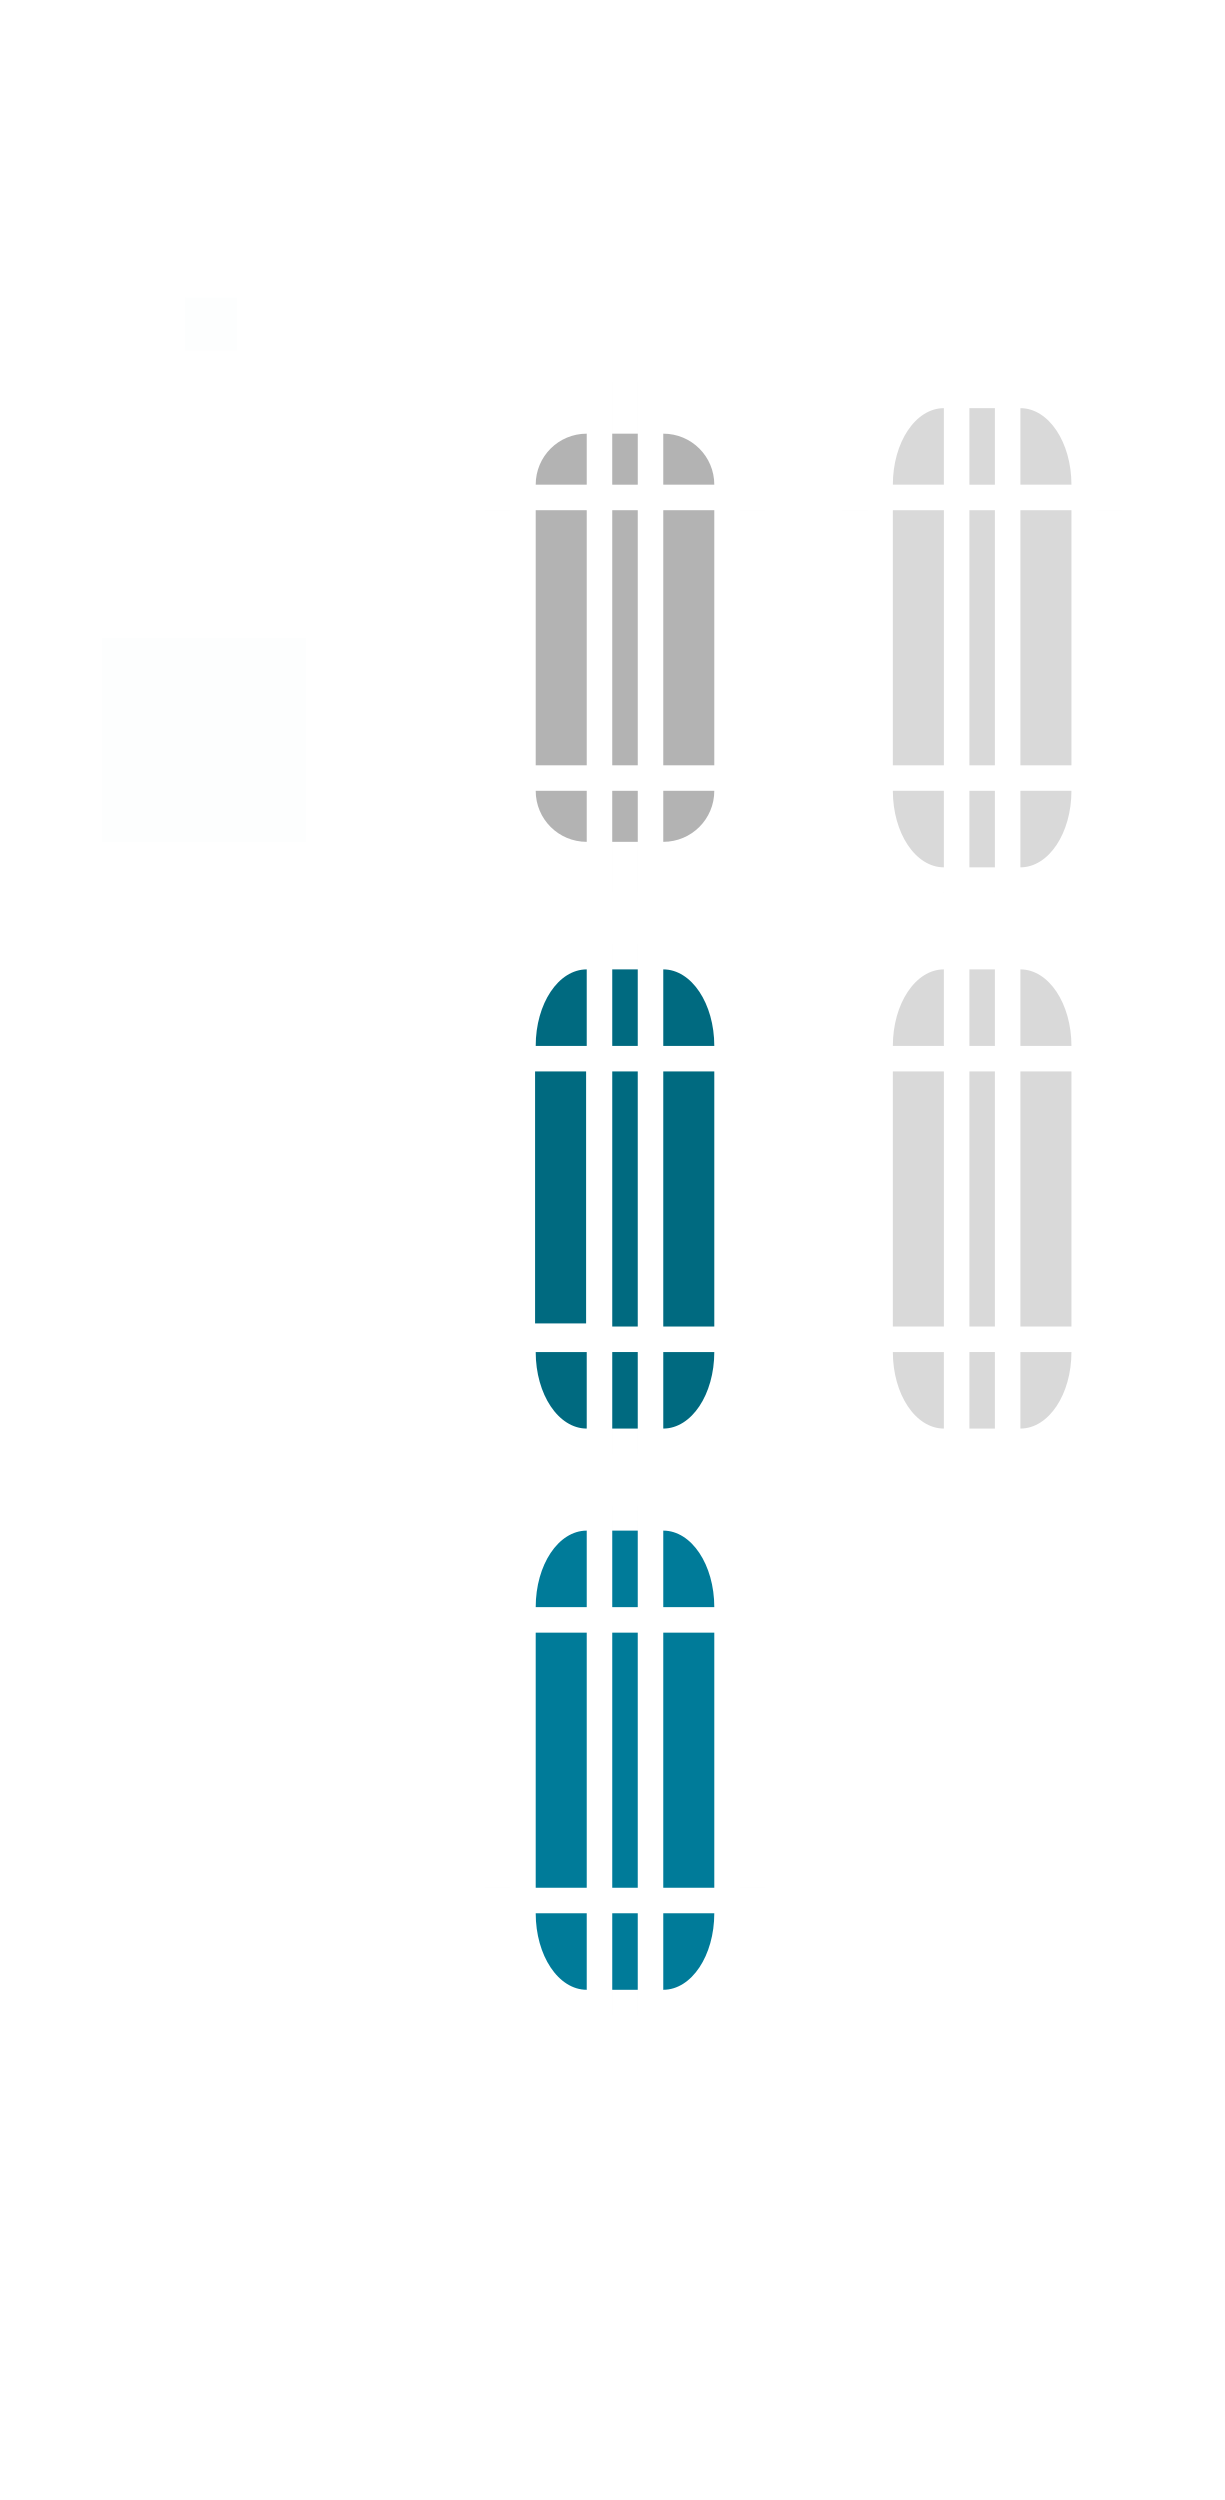
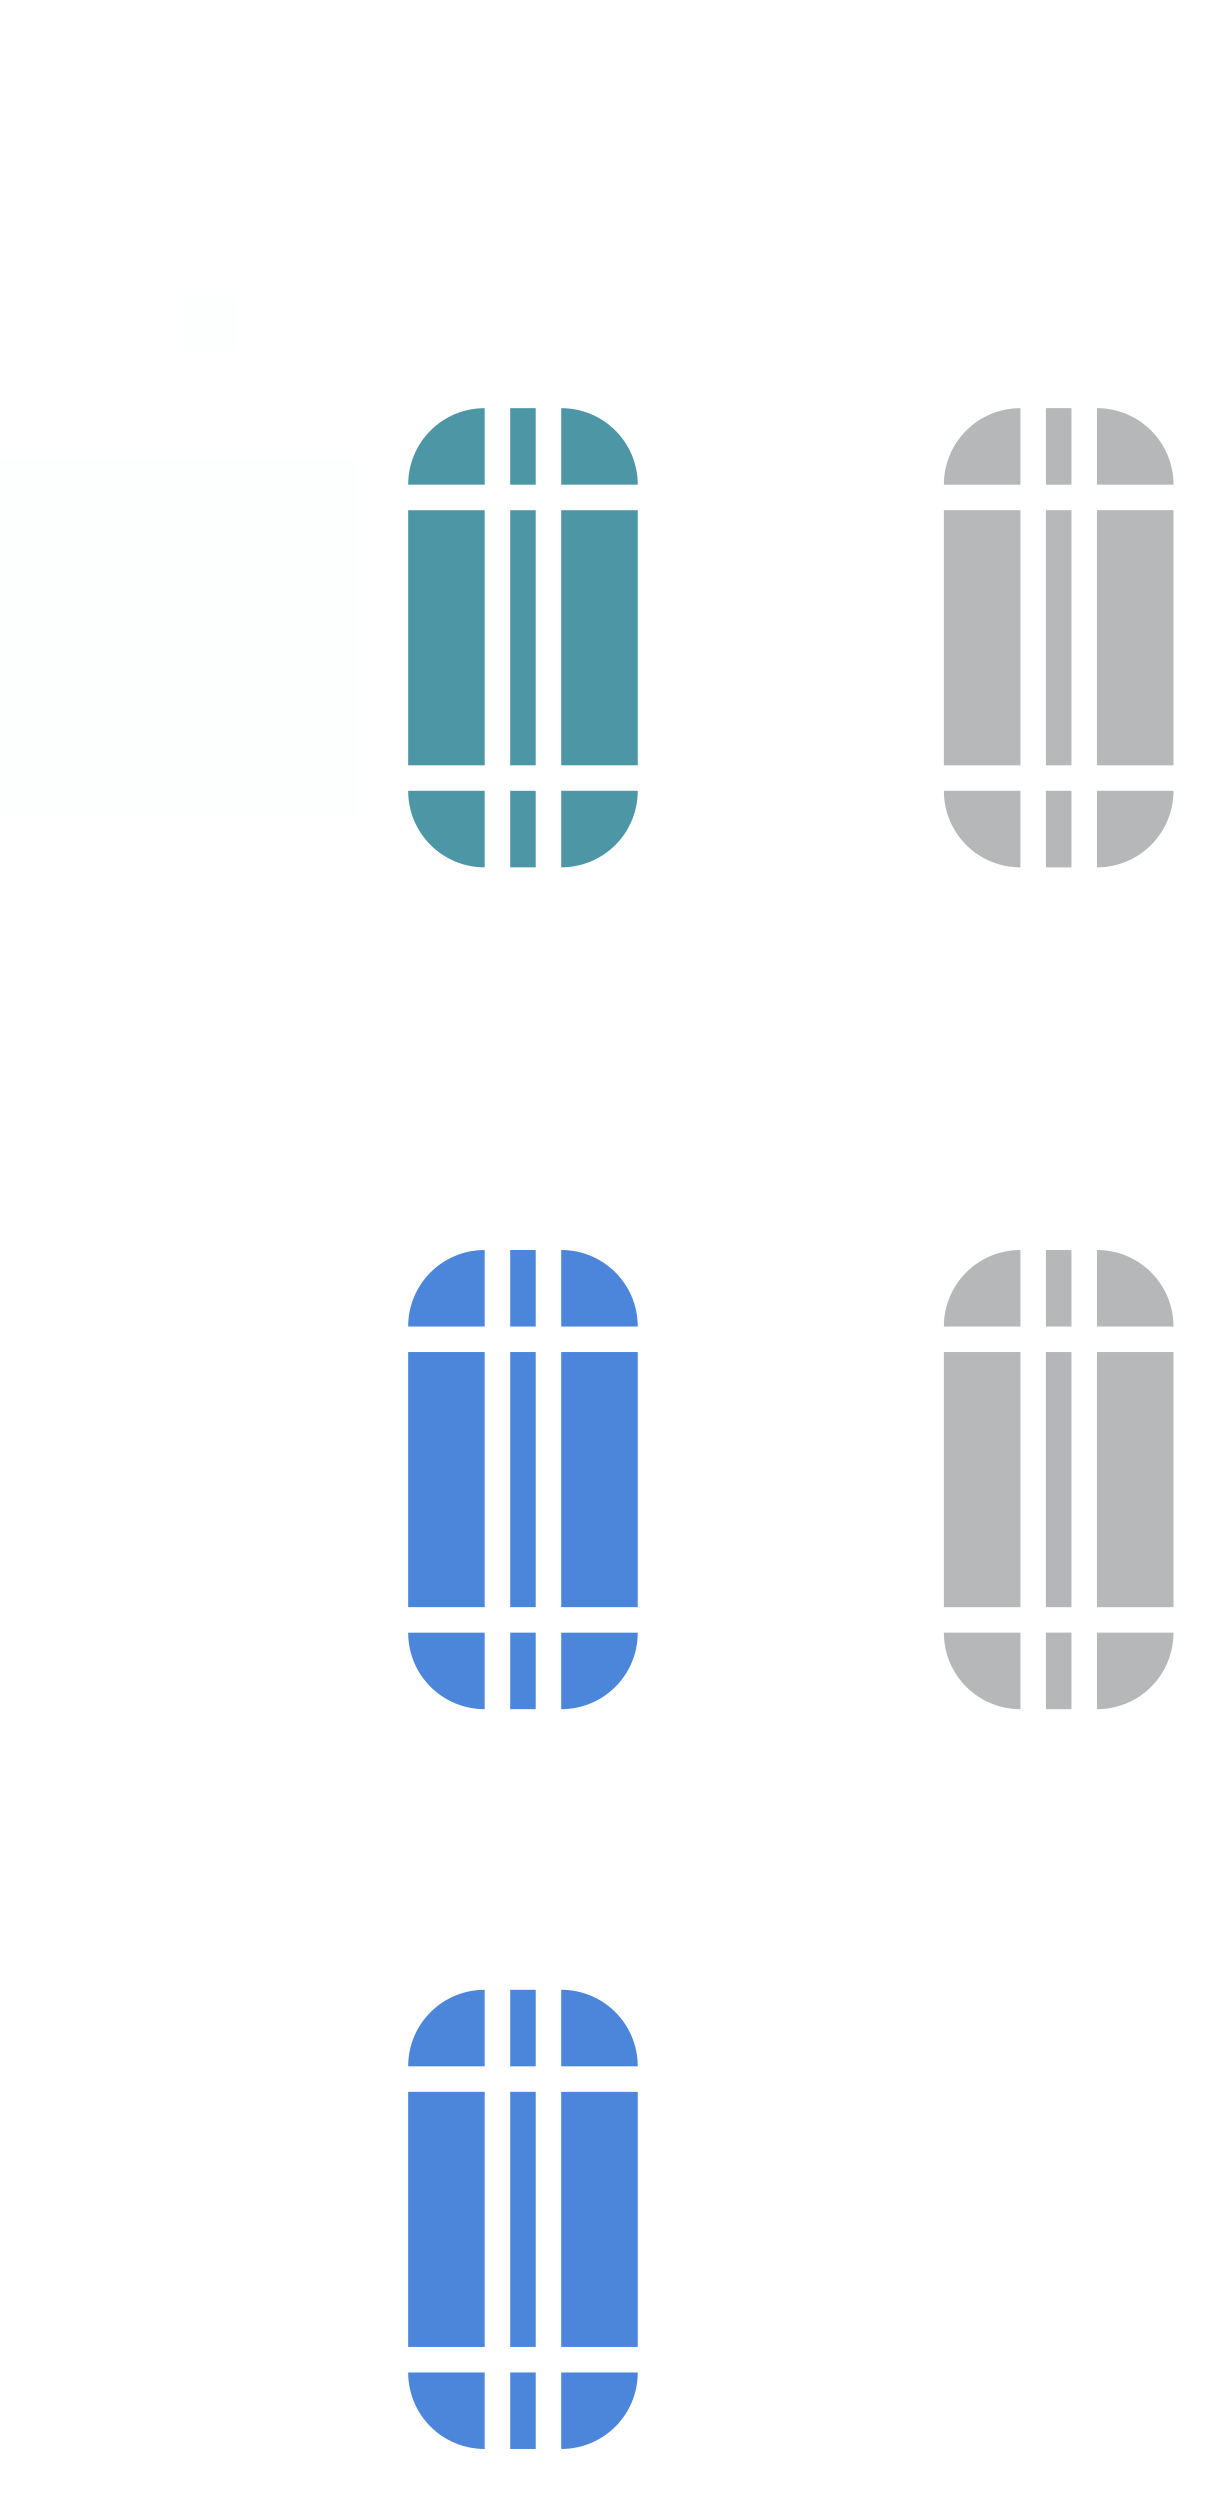
- <svg xmlns="http://www.w3.org/2000/svg" version="1.0" id="svg3642" height="98" width="48">
+ <svg xmlns="http://www.w3.org/2000/svg" width="48" height="98" id="svg3642" version="1.0">
  <defs id="defs3644">
-     <style type="text/css" id="current-color-scheme" />
+     <style id="current-color-scheme" type="text/css" />
  </defs>
  <g id="layer1">
-     <rect class="ColorScheme-Text" y="20" x="24" height="10" width="1" id="slider-center" style="opacity:0.3;fill:currentColor;fill-opacity:1;fill-rule:evenodd;stroke:none" />
-     <g transform="matrix(0.75,0,0,1,19.25,13)" id="slider-right">
-       <path class="ColorScheme-Text" style="opacity:0.3;fill:currentColor;fill-opacity:1;fill-rule:evenodd;stroke:none" d="m 9,7 v 10 h 2.667 V 7 Z" id="rect3838" />
-       <rect transform="matrix(1.333333,0,0,1,-25.66667,-13)" y="20" x="29" height="10" width="1" id="rect3856" style="opacity:0.01;fill:#e4e6e8;fill-opacity:1;stroke:none" />
+     <rect style="opacity:0.7;fill:#006a80;fill-opacity:1;fill-rule:evenodd;stroke:none" id="slider-center" width="1" height="10" x="20" y="20" class="ColorScheme-Text" />
+     <g id="slider-right" transform="matrix(0.75,0,0,1,15.25,13)" style="opacity:0.7">
+       <path id="rect3838" d="m 9,7 v 10 h 4 V 7 Z" style="opacity:1;fill:#006a80;fill-opacity:1;fill-rule:evenodd;stroke:none" class="ColorScheme-Text" />
+       <rect style="opacity:0.01;fill:#e4e6e8;fill-opacity:1;stroke:none" id="rect3856" width="4" height="10" x="29" y="20" transform="matrix(1.333333,0,0,1,-25.66667,-13)" />
    </g>
-     <g transform="matrix(0.75,0,0,0.75,19.25,13.75)" id="slider-topright">
-       <rect transform="matrix(1.333333,0,0,1.333333,-25.66667,-18.33333)" y="15" x="26" height="4" width="4" id="rect3852" style="opacity:0.01;fill:#e4e6e8;fill-opacity:1;stroke:none" />
-       <path class="ColorScheme-Text" style="opacity:0.3;fill:currentColor;fill-opacity:1;fill-rule:evenodd;stroke:none;stroke-width:0.667" d="M 9,4.333 V 7 h 2.667 C 11.667,5.523 10.477,4.333 9,4.333 Z" id="rect3840" />
+     <g id="slider-topright" transform="matrix(0.75,0,0,0.75,15.25,13.75)" style="opacity:0.7">
+       <rect style="opacity:0.01;fill:#e4e6e8;fill-opacity:1;stroke:none" id="rect3852" width="7" height="7" x="26" y="12" transform="matrix(1.333333,0,0,1.333333,-25.66667,-18.33333)" />
+       <path id="rect3840" d="m 9,3 v 4 h 4 C 13,4.784 11.216,3 9,3 Z" style="opacity:1;fill:#006a80;fill-opacity:1;fill-rule:evenodd;stroke:none" class="ColorScheme-Text" />
    </g>
-     <g transform="matrix(0.75,0,0,0.75,19.25,18.25)" id="slider-bottomright">
-       <rect transform="matrix(1.333333,0,0,1.333333,-25.66667,-24.33333)" y="31" x="26" height="4" width="4" id="rect3862" style="opacity:0.01;fill:#e4e6e8;fill-opacity:1;stroke:none" />
-       <path class="ColorScheme-Text" id="path3871" d="M 9,19.667 V 17 h 2.667 c 0,1.477 -1.189,2.667 -2.667,2.667 z" style="opacity:0.3;fill:currentColor;fill-opacity:1;fill-rule:evenodd;stroke:none;stroke-width:0.667" />
+     <g id="slider-bottomright" transform="matrix(0.75,0,0,0.75,15.25,18.25)" style="opacity:0.7">
+       <rect style="opacity:0.01;fill:#e4e6e8;fill-opacity:1;stroke:none" id="rect3862" width="7" height="7" x="26" y="31" transform="matrix(1.333333,0,0,1.333333,-25.66667,-24.33333)" />
+       <path style="opacity:1;fill:#006a80;fill-opacity:1;fill-rule:evenodd;stroke:none" d="m 9,21 v -4 h 4 c 0,2.216 -1.784,4 -4,4 z" id="path3871" class="ColorScheme-Text" />
    </g>
-     <g transform="matrix(-0.75,0,0,1,29.75,13)" id="slider-left">
-       <path class="ColorScheme-Text" id="path3891" d="m 9,7 v 10 h 2.667 V 7 Z" style="opacity:0.3;fill:currentColor;fill-opacity:1;fill-rule:evenodd;stroke:none" />
-       <rect transform="matrix(-1.333333,0,0,1,39.66667,-13)" y="20" x="19" height="10" width="1" id="rect3854" style="opacity:0.01;fill:#e4e6e8;fill-opacity:1;stroke:none" />
+     <g id="slider-left" transform="matrix(-0.75,0,0,1,25.75,13)" style="opacity:0.7">
+       <path style="opacity:1;fill:#006a80;fill-opacity:1;fill-rule:evenodd;stroke:none" d="m 9,7 v 10 h 4 V 7 Z" id="path3891" class="ColorScheme-Text" />
+       <rect style="opacity:0.01;fill:#e4e6e8;fill-opacity:1;stroke:none" id="rect3854" width="4" height="10" x="16" y="20" transform="matrix(-1.333333,0,0,1,39.66667,-13)" />
    </g>
-     <g transform="matrix(-0.75,0,0,0.75,29.75,13.75)" id="slider-topleft">
-       <rect transform="matrix(-1.333333,0,0,1.333333,39.66667,-18.33333)" y="15" x="19" height="4" width="4" id="rect3848" style="opacity:0.01;fill:#e4e6e8;fill-opacity:1;stroke:none" />
-       <path class="ColorScheme-Text" id="path3895" d="M 9,4.333 V 7 h 2.667 C 11.667,5.523 10.477,4.333 9,4.333 Z" style="opacity:0.3;fill:currentColor;fill-opacity:1;fill-rule:evenodd;stroke:none;stroke-width:0.667" />
+     <g id="slider-topleft" transform="matrix(-0.75,0,0,0.75,25.75,13.75)" style="opacity:0.7">
+       <rect style="opacity:0.01;fill:#e4e6e8;fill-opacity:1;stroke:none" id="rect3848" width="7" height="7" x="16" y="12" transform="matrix(-1.333333,0,0,1.333333,39.66667,-18.33333)" />
+       <path style="opacity:1;fill:#006a80;fill-opacity:1;fill-rule:evenodd;stroke:none" d="m 9,3 v 4 h 4 C 13,4.784 11.216,3 9,3 Z" id="path3895" class="ColorScheme-Text" />
    </g>
-     <g transform="matrix(-0.75,0,0,0.75,29.75,18.25)" id="slider-bottomleft">
-       <rect transform="matrix(-1.333333,0,0,1.333333,39.66667,-24.33333)" y="31" x="19" height="4" width="4" id="rect3858" style="opacity:0.01;fill:#e4e6e8;fill-opacity:1;stroke:none" />
-       <path class="ColorScheme-Text" style="opacity:0.3;fill:currentColor;fill-opacity:1;fill-rule:evenodd;stroke:none;stroke-width:0.667" d="M 9,19.667 V 17 h 2.667 c 0,1.477 -1.189,2.667 -2.667,2.667 z" id="path3901" />
+     <g id="slider-bottomleft" transform="matrix(-0.75,0,0,0.75,25.75,18.25)" style="opacity:0.7">
+       <rect style="opacity:0.01;fill:#e4e6e8;fill-opacity:1;stroke:none" id="rect3858" width="7" height="7" x="16" y="31" transform="matrix(-1.333333,0,0,1.333333,39.66667,-24.33333)" />
+       <path id="path3901" d="m 9,21 v -4 h 4 c 0,2.216 -1.784,4 -4,4 z" style="opacity:1;fill:#006a80;fill-opacity:1;fill-rule:evenodd;stroke:none" class="ColorScheme-Text" />
    </g>
-     <g id="slider-top" transform="matrix(0,-0.75,-0.1,0,25.7,25.75)">
-       <rect transform="matrix(0,-10,-1.333333,0,34.33333,257)" y="15" x="24" height="4" width="1" id="rect3850" style="opacity:0.01;fill:#e4e6e8;fill-opacity:1;stroke:none" />
-       <path class="ColorScheme-Text" style="opacity:0.3;fill:currentColor;fill-opacity:1;fill-rule:evenodd;stroke:none" d="m 9,7 v 10 h 2.667 V 7 Z" id="path3909" />
+     <g transform="matrix(0,-0.75,-0.1,0,21.7,25.75)" id="slider-top" style="opacity:0.7">
+       <rect style="opacity:0.01;fill:#e4e6e8;fill-opacity:1;stroke:none" id="rect3850" width="1" height="7" x="24" y="12" transform="matrix(0,-10,-1.333333,0,34.33333,257)" />
+       <path id="path3909" d="m 9,7 v 10 h 4 V 7 Z" style="opacity:1;fill:#006a80;fill-opacity:1;fill-rule:evenodd;stroke:none" class="ColorScheme-Text" />
    </g>
-     <g transform="matrix(0,0.75,-0.1,0,25.7,24.25)" id="slider-bottom">
-       <rect transform="matrix(0,-10,1.333333,0,-32.33333,257)" y="31" x="24" height="4" width="1" id="rect3860" style="opacity:0.01;fill:#e4e6e8;fill-opacity:1;stroke:none" />
-       <path class="ColorScheme-Text" id="path3915" d="m 9,7 v 10 h 2.667 V 7 Z" style="opacity:0.3;fill:currentColor;fill-opacity:1;fill-rule:evenodd;stroke:none" />
+     <g id="slider-bottom" transform="matrix(0,0.75,-0.1,0,21.7,24.25)" style="opacity:0.7">
+       <rect style="opacity:0.01;fill:#e4e6e8;fill-opacity:1;stroke:none" id="rect3860" width="1" height="7" x="24" y="31" transform="matrix(0,-10,1.333333,0,-32.33333,257)" />
+       <path style="opacity:1;fill:#006a80;fill-opacity:1;fill-rule:evenodd;stroke:none" d="m 9,7 v 10 h 4 V 7 Z" id="path3915" class="ColorScheme-Text" />
    </g>
-     <rect style="opacity:0.01;fill:#008080;fill-opacity:1;fill-rule:nonzero;stroke:none" id="hint-scrollbar-size" width="8" height="8" x="4" y="25" rx="0" ry="8" />
-     <rect ry="2.077" rx="0" y="11.659" x="7.26" height="2.077" width="2.033" id="hint-tile-center" style="opacity:0.01;fill:#008080;fill-opacity:1;fill-rule:nonzero;stroke:none" />
-     <g transform="matrix(0.75,0,0,1,33.25,13)" id="background-vertical-right">
-       <path class="ColorScheme-Text" style="opacity:0.15;fill:currentColor;fill-opacity:1;fill-rule:evenodd;stroke:none;stroke-width:0.816" d="m 9,7 v 10 h 2.667 V 7 Z" id="rect3838-1" />
-       <rect transform="matrix(1.333333,0,0,1,-44.33333,-13)" y="20" x="43" height="10" width="1" id="rect3872" style="opacity:0.01;fill:#e4e6e8;fill-opacity:1;stroke:none" />
+     <rect ry="11.2" rx="0" y="18" x="0" height="14" width="14" id="hint-scrollbar-size" style="fill:#006a80;fill-opacity:1;fill-rule:nonzero;stroke:none;opacity:0.01" />
+     <rect style="fill:#006a80;fill-opacity:1;fill-rule:nonzero;stroke:none;opacity:0.01" id="hint-tile-center" width="2.033" height="2.077" x="7.26" y="11.659" rx="0" ry="2.077" />
+     <g id="background-vertical-right" transform="matrix(0.75,0,0,1,36.25,13)" style="opacity:0.7">
+       <path id="rect3838-1" d="m 9,7 v 10 h 4 V 7 Z" style="opacity:0.4;fill:currentColor;fill-opacity:1;fill-rule:evenodd;stroke:none" class="ColorScheme-Text" />
+       <rect style="opacity:0.01;fill:#e4e6e8;fill-opacity:1;stroke:none" id="rect3872" width="4" height="10" x="43" y="20" transform="matrix(1.333333,0,0,1,-44.33333,-13)" />
+       <path class="ColorScheme-ViewBackground" style="opacity:0.1;fill:#8494ae;fill-opacity:1;fill-rule:evenodd;stroke:none" d="m 9,7 v 10 h 4 V 7 Z" id="path4264" />
    </g>
-     <g transform="matrix(0.75,0,0,0.75,33.25,13.75)" id="background-vertical-topright">
-       <rect transform="matrix(1.333333,0,0,1.333333,-44.33333,-18.33333)" y="15" x="40" height="4" width="4" id="rect3868" style="opacity:0.01;fill:#e4e6e8;fill-opacity:1;stroke:none" />
-       <path class="ColorScheme-Text" style="opacity:0.15;fill:currentColor;fill-opacity:1;fill-rule:evenodd;stroke:none;stroke-width:0.816" d="m 9,3 v 4 h 2.667 C 11.667,4.784 10.477,3 9,3 Z" id="rect3840-1" />
+     <g id="background-vertical-topright" transform="matrix(0.75,0,0,0.75,36.25,13.75)" style="opacity:0.7">
+       <rect style="opacity:0.01;fill:#e4e6e8;fill-opacity:1;stroke:none" id="rect3868" width="7" height="7" x="40" y="12" transform="matrix(1.333333,0,0,1.333333,-44.33333,-18.33333)" />
+       <path id="rect3840-1" d="m 9,3 v 4 h 4 C 13,4.784 11.216,3 9,3 Z" style="opacity:0.4;fill:currentColor;fill-opacity:1;fill-rule:evenodd;stroke:none" class="ColorScheme-Text" />
+       <path class="ColorScheme-ViewBackground" style="opacity:0.1;fill:#8494ae;fill-opacity:1;fill-rule:evenodd;stroke:none" d="m 9,3 v 4 h 4 C 13,4.784 11.216,3 9,3 Z" id="path4278" />
    </g>
-     <g transform="matrix(0.75,0,0,0.75,33.25,18.25)" id="background-vertical-bottomright">
-       <rect transform="matrix(1.333333,0,0,1.333333,-44.33333,-24.33333)" y="31" x="40" height="4" width="4" id="rect3878" style="opacity:0.01;fill:#e4e6e8;fill-opacity:1;stroke:none" />
-       <path class="ColorScheme-Text" id="path3871-2" d="m 9,21 v -4 h 2.667 c 0,2.216 -1.189,4 -2.667,4 z" style="opacity:0.15;fill:currentColor;fill-opacity:1;fill-rule:evenodd;stroke:none;stroke-width:0.816" />
+     <g id="background-vertical-bottomright" transform="matrix(0.75,0,0,0.75,36.25,18.25)" style="opacity:0.7">
+       <rect style="opacity:0.01;fill:#e4e6e8;fill-opacity:1;stroke:none" id="rect3878" width="7" height="7" x="40" y="31" transform="matrix(1.333333,0,0,1.333333,-44.33333,-24.33333)" />
+       <path style="opacity:0.4;fill:currentColor;fill-opacity:1;fill-rule:evenodd;stroke:none" d="m 9,21 v -4 h 4 c 0,2.216 -1.784,4 -4,4 z" id="path3871-2" class="ColorScheme-Text" />
+       <path class="ColorScheme-ViewBackground" id="path4284" d="m 9,21 v -4 h 4 c 0,2.216 -1.784,4 -4,4 z" style="opacity:0.1;fill:#8494ae;fill-opacity:1;fill-rule:evenodd;stroke:none" />
    </g>
-     <g transform="matrix(-0.75,0,0,1,43.75,13)" id="background-vertical-left">
-       <path class="ColorScheme-Text" id="path3891-2" d="m 9,7 v 10 h 2.667 V 7 Z" style="opacity:0.15;fill:currentColor;fill-opacity:1;fill-rule:evenodd;stroke:none;stroke-width:0.816" />
-       <rect transform="matrix(-1.333333,0,0,1,58.33333,-13)" y="20" x="33" height="10" width="1" id="rect3870" style="opacity:0.01;fill:#e4e6e8;fill-opacity:1;stroke:none" />
+     <g id="background-vertical-left" transform="matrix(-0.75,0,0,1,46.75,13)" style="opacity:0.7">
+       <path style="opacity:0.4;fill:currentColor;fill-opacity:1;fill-rule:evenodd;stroke:none" d="m 9,7 v 10 h 4 V 7 Z" id="path3891-2" class="ColorScheme-Text" />
+       <rect style="opacity:0.01;fill:#e4e6e8;fill-opacity:1;stroke:none" id="rect3870" width="4" height="10" x="30" y="20" transform="matrix(-1.333333,0,0,1,58.33333,-13)" />
+       <path class="ColorScheme-ViewBackground" id="path4262" d="m 9,7 v 10 h 4 V 7 Z" style="opacity:0.1;fill:#8494ae;fill-opacity:1;fill-rule:evenodd;stroke:none" />
    </g>
-     <g transform="matrix(-0.75,0,0,0.75,43.75,13.75)" id="background-vertical-topleft">
-       <rect transform="matrix(-1.333333,0,0,1.333333,58.33333,-18.33333)" y="15" x="33" height="4" width="4" id="rect3864" style="opacity:0.01;fill:#e4e6e8;fill-opacity:1;stroke:none" />
-       <path class="ColorScheme-Text" id="path3895-9" d="m 9,3 v 4 h 2.667 C 11.667,4.784 10.477,3 9,3 Z" style="opacity:0.15;fill:currentColor;fill-opacity:1;fill-rule:evenodd;stroke:none;stroke-width:0.816" />
+     <g id="background-vertical-topleft" transform="matrix(-0.75,0,0,0.75,46.75,13.75)" style="opacity:0.7">
+       <rect style="opacity:0.01;fill:#e4e6e8;fill-opacity:1;stroke:none" id="rect3864" width="7" height="7" x="30" y="12" transform="matrix(-1.333333,0,0,1.333333,58.33333,-18.33333)" />
+       <path style="opacity:0.4;fill:currentColor;fill-opacity:1;fill-rule:evenodd;stroke:none" d="m 9,3 v 4 h 4 C 13,4.784 11.216,3 9,3 Z" id="path3895-9" class="ColorScheme-Text" />
+       <path class="ColorScheme-ViewBackground" id="path4274" d="m 9,3 v 4 h 4 C 13,4.784 11.216,3 9,3 Z" style="opacity:0.1;fill:#8494ae;fill-opacity:1;fill-rule:evenodd;stroke:none" />
    </g>
-     <g transform="matrix(-0.75,0,0,0.75,43.75,18.25)" id="background-vertical-bottomleft">
-       <rect transform="matrix(-1.333333,0,0,1.333333,58.33333,-24.33333)" y="31" x="33" height="4" width="4" id="rect3874" style="opacity:0.01;fill:#e4e6e8;fill-opacity:1;stroke:none" />
-       <path class="ColorScheme-Text" style="opacity:0.15;fill:currentColor;fill-opacity:1;fill-rule:evenodd;stroke:none;stroke-width:0.816" d="m 9,21 v -4 h 2.667 c 0,2.216 -1.189,4 -2.667,4 z" id="path3901-7" />
+     <g id="background-vertical-bottomleft" transform="matrix(-0.75,0,0,0.75,46.75,18.25)" style="opacity:0.7">
+       <rect style="opacity:0.01;fill:#e4e6e8;fill-opacity:1;stroke:none" id="rect3874" width="7" height="7" x="30" y="31" transform="matrix(-1.333333,0,0,1.333333,58.33333,-24.33333)" />
+       <path id="path3901-7" d="m 9,21 v -4 h 4 c 0,2.216 -1.784,4 -4,4 z" style="opacity:0.4;fill:currentColor;fill-opacity:1;fill-rule:evenodd;stroke:none" class="ColorScheme-Text" />
+       <path class="ColorScheme-ViewBackground" style="opacity:0.1;fill:#8494ae;fill-opacity:1;fill-rule:evenodd;stroke:none" d="m 9,21 v -4 h 4 c 0,2.216 -1.784,4 -4,4 z" id="path4280" />
    </g>
-     <g id="background-vertical-top" transform="matrix(0,-0.75,-0.1,0,39.7,25.75)">
-       <rect transform="matrix(0,-10,-1.333333,0,34.33333,397)" y="15" x="38" height="4" width="1" id="rect3866" style="opacity:0.01;fill:#e4e6e8;fill-opacity:1;stroke:none" />
-       <path class="ColorScheme-Text" style="opacity:0.15;fill:currentColor;fill-opacity:1;fill-rule:evenodd;stroke:none" d="m 9,7 v 10 h 4 V 7 Z" id="path3909-8" />
+     <g transform="matrix(0,-0.75,-0.1,0,42.7,25.75)" id="background-vertical-top" style="opacity:0.7">
+       <rect style="opacity:0.01;fill:#e4e6e8;fill-opacity:1;stroke:none" id="rect3866" width="1" height="7" x="38" y="12" transform="matrix(0,-10,-1.333333,0,34.33333,397)" />
+       <path id="path3909-8" d="m 9,7 v 10 h 4 V 7 Z" style="opacity:0.4;fill:currentColor;fill-opacity:1;fill-rule:evenodd;stroke:none" class="ColorScheme-Text" />
+       <path class="ColorScheme-ViewBackground" style="opacity:0.1;fill:#8494ae;fill-opacity:1;fill-rule:evenodd;stroke:none" d="m 9,7 v 10 h 4 V 7 Z" id="path4276" />
    </g>
-     <g transform="matrix(0,0.75,-0.1,0,39.7,24.25)" id="background-vertical-bottom">
-       <rect transform="matrix(0,-10,1.333333,0,-32.33333,397)" y="31" x="38" height="4" width="1" id="rect3876" style="opacity:0.01;fill:#e4e6e8;fill-opacity:1;stroke:none" />
-       <path class="ColorScheme-Text" id="path3915-5" d="m 9,7 v 10 h 4 V 7 Z" style="opacity:0.15;fill:currentColor;fill-opacity:1;fill-rule:evenodd;stroke:none" />
+     <g id="background-vertical-bottom" transform="matrix(0,0.75,-0.1,0,42.7,24.25)" style="opacity:0.7">
+       <rect style="opacity:0.01;fill:#e4e6e8;fill-opacity:1;stroke:none" id="rect3876" width="1" height="7" x="38" y="31" transform="matrix(0,-10,1.333333,0,-32.33333,397)" />
+       <path style="opacity:0.4;fill:currentColor;fill-opacity:1;fill-rule:evenodd;stroke:none" d="m 9,7 v 10 h 4 V 7 Z" id="path3915-5" class="ColorScheme-Text" />
+       <path class="ColorScheme-ViewBackground" id="path4282" d="m 9,7 v 10 h 4 V 7 Z" style="opacity:0.1;fill:#8494ae;fill-opacity:1;fill-rule:evenodd;stroke:none" />
    </g>
-     <rect class="ColorScheme-ViewFocus" y="64" x="24" height="10" width="1" id="sunken-slider-center" style="fill:#007b99;fill-opacity:1;fill-rule:evenodd;stroke:none" />
-     <g transform="matrix(0.75,0,0,1,19.25,57)" id="sunken-slider-right">
-       <path class="ColorScheme-ViewFocus" style="fill:#007b99;fill-opacity:1;fill-rule:evenodd;stroke:none;stroke-width:0.816" d="m 9,7 v 10 h 2.667 V 7 Z" id="rect3838-4-8" />
-       <rect transform="matrix(1.333333,0,0,1,-25.66667,-57)" y="64" x="29" height="10" width="1" id="rect3924" style="opacity:0.01;fill:#e4e6e8;fill-opacity:1;stroke:none" />
+     <rect style="fill:#0052cc;fill-opacity:1;fill-rule:evenodd;stroke:none;opacity:0.7" id="sunken-slider-center" width="1" height="10" x="20" y="82" class="ColorScheme-ButtonHover" />
+     <g id="sunken-slider-right" transform="matrix(0.75,0,0,1,15.25,75)" style="opacity:0.7">
+       <path id="rect3838-4-8" d="m 9,7 v 10 h 4 V 7 Z" style="fill:#0052cc;fill-opacity:1;fill-rule:evenodd;stroke:none" class="ColorScheme-ButtonHover" />
+       <rect style="opacity:0.01;fill:#e4e6e8;fill-opacity:1;stroke:none" id="rect3924" width="4" height="10" x="29" y="64" transform="matrix(1.333333,0,0,1,-25.66667,-57)" />
    </g>
-     <g transform="matrix(0.75,0,0,0.75,19.25,57.75)" id="sunken-slider-topright">
-       <rect transform="matrix(1.333333,0,0,1.333333,-25.66667,-77)" y="59" x="26" height="4" width="4" id="rect3920" style="opacity:0.01;fill:#e4e6e8;fill-opacity:1;stroke:none" />
-       <path class="ColorScheme-ViewFocus" style="fill:#007b99;fill-opacity:1;fill-rule:evenodd;stroke:none;stroke-width:0.816" d="m 9,3 v 4 h 2.667 C 11.667,4.784 10.477,3 9,3 Z" id="rect3840-2-9" />
+     <g id="sunken-slider-topright" transform="matrix(0.75,0,0,0.75,15.25,75.75)" style="opacity:0.7">
+       <rect style="opacity:0.01;fill:#e4e6e8;fill-opacity:1;stroke:none" id="rect3920" width="7" height="7" x="26" y="56" transform="matrix(1.333333,0,0,1.333333,-25.66667,-77)" />
+       <path id="rect3840-2-9" d="m 9,3 v 4 h 4 C 13,4.784 11.216,3 9,3 Z" style="fill:#0052cc;fill-opacity:1;fill-rule:evenodd;stroke:none" class="ColorScheme-ButtonHover" />
    </g>
-     <g transform="matrix(0.75,0,0,0.75,19.25,62.25)" id="sunken-slider-bottomright">
-       <rect transform="matrix(1.333333,0,0,1.333333,-25.66667,-83)" y="75" x="26" height="4" width="4" id="rect3930" style="opacity:0.01;fill:#e4e6e8;fill-opacity:1;stroke:none" />
-       <path class="ColorScheme-ViewFocus" id="path3871-1-7" d="m 9,21 v -4 h 2.667 c 0,2.216 -1.189,4 -2.667,4 z" style="fill:#007b99;fill-opacity:1;fill-rule:evenodd;stroke:none;stroke-width:0.816" />
+     <g id="sunken-slider-bottomright" transform="matrix(0.75,0,0,0.75,15.25,80.25)" style="opacity:0.7">
+       <rect style="opacity:0.01;fill:#e4e6e8;fill-opacity:1;stroke:none" id="rect3930" width="7" height="7" x="26" y="75" transform="matrix(1.333333,0,0,1.333333,-25.66667,-83)" />
+       <path style="fill:#0052cc;fill-opacity:1;fill-rule:evenodd;stroke:none" d="m 9,21 v -4 h 4 c 0,2.216 -1.784,4 -4,4 z" id="path3871-1-7" class="ColorScheme-ButtonHover" />
    </g>
-     <g transform="matrix(-0.75,0,0,1,29.75,57)" id="sunken-slider-left">
-       <path class="ColorScheme-ViewFocus" id="path3891-9-4" d="m 9,7 v 10 h 2.667 V 7 Z" style="fill:#007b99;fill-opacity:1;fill-rule:evenodd;stroke:none;stroke-width:0.816" />
-       <rect transform="matrix(-1.333333,0,0,1,39.66667,-57)" y="64" x="19" height="10" width="1" id="rect3922" style="opacity:0.01;fill:#e4e6e8;fill-opacity:1;stroke:none" />
+     <g id="sunken-slider-left" transform="matrix(-0.75,0,0,1,25.75,75)" style="opacity:0.7">
+       <path style="fill:#0052cc;fill-opacity:1;fill-rule:evenodd;stroke:none" d="m 9,7 v 10 h 4 V 7 Z" id="path3891-9-4" class="ColorScheme-ButtonHover" />
+       <rect style="opacity:0.01;fill:#e4e6e8;fill-opacity:1;stroke:none" id="rect3922" width="4" height="10" x="16" y="64" transform="matrix(-1.333333,0,0,1,39.66667,-57)" />
    </g>
-     <g transform="matrix(-0.75,0,0,0.75,29.75,57.75)" id="sunken-slider-topleft">
-       <rect transform="matrix(-1.333333,0,0,1.333333,39.66667,-77)" y="59" x="19" height="4" width="4" id="rect3916" style="opacity:0.01;fill:#e4e6e8;fill-opacity:1;stroke:none" />
-       <path class="ColorScheme-ViewFocus" id="path3895-2-1" d="m 9,3 v 4 h 2.667 C 11.667,4.784 10.477,3 9,3 Z" style="fill:#007b99;fill-opacity:1;fill-rule:evenodd;stroke:none;stroke-width:0.816" />
+     <g id="sunken-slider-topleft" transform="matrix(-0.75,0,0,0.75,25.75,75.75)" style="opacity:0.7">
+       <rect style="opacity:0.01;fill:#e4e6e8;fill-opacity:1;stroke:none" id="rect3916" width="7" height="7" x="16" y="56" transform="matrix(-1.333333,0,0,1.333333,39.66667,-77)" />
+       <path style="fill:#0052cc;fill-opacity:1;fill-rule:evenodd;stroke:none" d="m 9,3 v 4 h 4 C 13,4.784 11.216,3 9,3 Z" id="path3895-2-1" class="ColorScheme-ButtonHover" />
    </g>
-     <g transform="matrix(-0.75,0,0,0.75,29.75,62.25)" id="sunken-slider-bottomleft">
-       <rect transform="matrix(-1.333333,0,0,1.333333,39.66667,-83)" y="75" x="19" height="4" width="4" id="rect3926" style="opacity:0.01;fill:#e4e6e8;fill-opacity:1;stroke:none" />
-       <path class="ColorScheme-ViewFocus" style="fill:#007b99;fill-opacity:1;fill-rule:evenodd;stroke:none;stroke-width:0.816" d="m 9,21 v -4 h 2.667 c 0,2.216 -1.189,4 -2.667,4 z" id="path3901-9-9" />
+     <g id="sunken-slider-bottomleft" transform="matrix(-0.75,0,0,0.75,25.75,80.25)" style="opacity:0.7">
+       <rect style="opacity:0.01;fill:#e4e6e8;fill-opacity:1;stroke:none" id="rect3926" width="7" height="7" x="16" y="75" transform="matrix(-1.333333,0,0,1.333333,39.66667,-83)" />
+       <path id="path3901-9-9" d="m 9,21 v -4 h 4 c 0,2.216 -1.784,4 -4,4 z" style="fill:#0052cc;fill-opacity:1;fill-rule:evenodd;stroke:none" class="ColorScheme-ButtonHover" />
    </g>
-     <g id="sunken-slider-top" transform="matrix(0,-0.75,-0.1,0,25.7,69.75)">
-       <rect transform="matrix(0,-10,-1.333333,0,93,257)" y="59" x="24" height="4" width="1" id="rect3918" style="opacity:0.01;fill:#e4e6e8;fill-opacity:1;stroke:none" />
-       <path class="ColorScheme-ViewFocus" style="fill:#007b99;fill-opacity:1;fill-rule:evenodd;stroke:none" d="m 9,7 v 10 h 4 V 7 Z" id="path3909-6-1" />
+     <g transform="matrix(0,-0.75,-0.1,0,21.7,87.75)" id="sunken-slider-top" style="opacity:0.7">
+       <rect style="opacity:0.01;fill:#e4e6e8;fill-opacity:1;stroke:none" id="rect3918" width="1" height="7" x="24" y="56" transform="matrix(0,-10,-1.333333,0,93,257)" />
+       <path id="path3909-6-1" d="m 9,7 v 10 h 4 V 7 Z" style="fill:#0052cc;fill-opacity:1;fill-rule:evenodd;stroke:none" class="ColorScheme-ButtonHover" />
    </g>
-     <g transform="matrix(0,0.75,-0.1,0,25.7,68.25)" id="sunken-slider-bottom">
-       <rect transform="matrix(0,-10,1.333333,0,-91,257)" y="75" x="24" height="4" width="1" id="rect3928" style="opacity:0.01;fill:#e4e6e8;fill-opacity:1;stroke:none" />
-       <path class="ColorScheme-ViewFocus" id="path3915-6-3" d="m 9,7 v 10 h 4 V 7 Z" style="fill:#007b99;fill-opacity:1;fill-rule:evenodd;stroke:none" />
+     <g id="sunken-slider-bottom" transform="matrix(0,0.75,-0.1,0,21.7,86.25)" style="opacity:0.7">
+       <rect style="opacity:0.01;fill:#e4e6e8;fill-opacity:1;stroke:none" id="rect3928" width="1" height="7" x="24" y="75" transform="matrix(0,-10,1.333333,0,-91,257)" />
+       <path style="fill:#0052cc;fill-opacity:1;fill-rule:evenodd;stroke:none" d="m 9,7 v 10 h 4 V 7 Z" id="path3915-6-3" class="ColorScheme-ButtonHover" />
    </g>
-     <rect style="opacity:1;fill:#006a80;fill-opacity:1;fill-rule:evenodd;stroke:none" id="mouseover-slider-center" width="1" height="10" x="24" y="42" class="ColorScheme-ViewFocus" />
-     <g id="mouseover-slider-right" transform="matrix(0.75,0,0,1,19.25,35)">
-       <path id="path3963" d="m 9,7 v 10 h 2.667 V 7 Z" style="opacity:1;fill:#006a80;fill-opacity:1;fill-rule:evenodd;stroke:none;stroke-width:0.816" class="ColorScheme-ViewFocus" />
-       <rect style="opacity:0.01;fill:#e4e6e8;fill-opacity:1;stroke:none" id="rect3965" width="1" height="10" x="29" y="64" transform="matrix(1.333333,0,0,1,-25.66667,-57)" />
+     <rect class="ColorScheme-ButtonHover" y="53" x="20" height="10" width="1" id="mouseover-slider-center" style="opacity:0.7;fill:#0052cc;fill-opacity:1;fill-rule:evenodd;stroke:none" />
+     <g transform="matrix(0.75,0,0,1,15.25,46)" id="mouseover-slider-right" style="opacity:0.7">
+       <path class="ColorScheme-ButtonHover" style="opacity:1;fill:#0052cc;fill-opacity:1;fill-rule:evenodd;stroke:none" d="m 9,7 v 10 h 4 V 7 Z" id="path3963" />
+       <rect transform="matrix(1.333333,0,0,1,-25.66667,-57)" y="64" x="29" height="10" width="4" id="rect3965" style="opacity:0.01;fill:#e4e6e8;fill-opacity:1;stroke:none" />
    </g>
-     <g id="mouseover-slider-topright" transform="matrix(0.75,0,0,0.75,19.25,35.75)">
-       <rect style="opacity:0.01;fill:#e4e6e8;fill-opacity:1;stroke:none" id="rect3969" width="4" height="4" x="26" y="59" transform="matrix(1.333333,0,0,1.333333,-25.66667,-77)" />
-       <path id="path3971" d="m 9,3 v 4 h 2.667 C 11.667,4.784 10.477,3 9,3 Z" style="opacity:1;fill:#006a80;fill-opacity:1;fill-rule:evenodd;stroke:none;stroke-width:0.816" class="ColorScheme-ViewFocus" />
+     <g transform="matrix(0.75,0,0,0.75,15.25,46.75)" id="mouseover-slider-topright" style="opacity:0.7">
+       <rect transform="matrix(1.333333,0,0,1.333333,-25.66667,-77)" y="56" x="26" height="7" width="7" id="rect3969" style="opacity:0.01;fill:#e4e6e8;fill-opacity:1;stroke:none" />
+       <path class="ColorScheme-ButtonHover" style="opacity:1;fill:#0052cc;fill-opacity:1;fill-rule:evenodd;stroke:none" d="m 9,3 v 4 h 4 C 13,4.784 11.216,3 9,3 Z" id="path3971" />
    </g>
-     <g id="mouseover-slider-bottomright" transform="matrix(0.75,0,0,0.75,19.25,40.25)">
-       <rect style="opacity:0.01;fill:#e4e6e8;fill-opacity:1;stroke:none" id="rect3975" width="4" height="4" x="26" y="75" transform="matrix(1.333333,0,0,1.333333,-25.66667,-83)" />
-       <path style="opacity:1;fill:#006a80;fill-opacity:1;fill-rule:evenodd;stroke:none;stroke-width:0.816" d="m 9,21 v -4 h 2.667 c 0,2.216 -1.189,4 -2.667,4 z" id="path3977" class="ColorScheme-ViewFocus" />
+     <g transform="matrix(0.75,0,0,0.75,15.25,51.25)" id="mouseover-slider-bottomright" style="opacity:0.7">
+       <rect transform="matrix(1.333333,0,0,1.333333,-25.66667,-83)" y="75" x="26" height="7" width="7" id="rect3975" style="opacity:0.01;fill:#e4e6e8;fill-opacity:1;stroke:none" />
+       <path class="ColorScheme-ButtonHover" id="path3977" d="m 9,21 v -4 h 4 c 0,2.216 -1.784,4 -4,4 z" style="opacity:1;fill:#0052cc;fill-opacity:1;fill-rule:evenodd;stroke:none" />
    </g>
-     <g id="mouseover-slider-left" transform="matrix(-0.75,0,0,1,29.75,35)">
-       <path style="opacity:1;fill:#006a80;fill-opacity:1;fill-rule:evenodd;stroke:none;stroke-width:0.812" d="m 9.033,7 v 9.878 H 11.7 V 7 Z" id="path3981" class="ColorScheme-ViewFocus" />
-       <rect style="opacity:0.01;fill:#e4e6e8;fill-opacity:1;stroke:none" id="rect3983" width="1" height="10" x="19" y="64" transform="matrix(-1.333333,0,0,1,39.66667,-57)" />
+     <g transform="matrix(-0.75,0,0,1,25.75,46)" id="mouseover-slider-left" style="opacity:0.7">
+       <path class="ColorScheme-ButtonHover" id="path3981" d="m 9,7 v 10 h 4 V 7 Z" style="opacity:1;fill:#0052cc;fill-opacity:1;fill-rule:evenodd;stroke:none" />
+       <rect transform="matrix(-1.333333,0,0,1,39.66667,-57)" y="64" x="16" height="10" width="4" id="rect3983" style="opacity:0.01;fill:#e4e6e8;fill-opacity:1;stroke:none" />
    </g>
-     <g id="mouseover-slider-topleft" transform="matrix(-0.75,0,0,0.75,29.75,35.75)">
-       <rect style="opacity:0.01;fill:#e4e6e8;fill-opacity:1;stroke:none" id="rect3987" width="4" height="4" x="19" y="59" transform="matrix(-1.333333,0,0,1.333333,39.66667,-77)" />
-       <path style="opacity:1;fill:#006a80;fill-opacity:1;fill-rule:evenodd;stroke:none;stroke-width:0.816" d="m 9,3 v 4 h 2.667 C 11.667,4.784 10.477,3 9,3 Z" id="path3989" class="ColorScheme-ViewFocus" />
+     <g transform="matrix(-0.75,0,0,0.75,25.75,46.75)" id="mouseover-slider-topleft" style="opacity:0.7">
+       <rect transform="matrix(-1.333333,0,0,1.333333,39.66667,-77)" y="56" x="16" height="7" width="7" id="rect3987" style="opacity:0.01;fill:#e4e6e8;fill-opacity:1;stroke:none" />
+       <path class="ColorScheme-ButtonHover" id="path3989" d="m 9,3 v 4 h 4 C 13,4.784 11.216,3 9,3 Z" style="opacity:1;fill:#0052cc;fill-opacity:1;fill-rule:evenodd;stroke:none" />
    </g>
-     <g id="mouseover-slider-bottomleft" transform="matrix(-0.75,0,0,0.75,29.75,40.25)">
-       <rect style="opacity:0.01;fill:#e4e6e8;fill-opacity:1;stroke:none" id="rect3993" width="4" height="4" x="19" y="75" transform="matrix(-1.333333,0,0,1.333333,39.66667,-83)" />
-       <path id="path3995" d="m 9,21 v -4 h 2.667 c 0,2.216 -1.189,4 -2.667,4 z" style="opacity:1;fill:#006a80;fill-opacity:1;fill-rule:evenodd;stroke:none;stroke-width:0.816" class="ColorScheme-ViewFocus" />
+     <g transform="matrix(-0.75,0,0,0.75,25.75,51.25)" id="mouseover-slider-bottomleft" style="opacity:0.7">
+       <rect transform="matrix(-1.333333,0,0,1.333333,39.66667,-83)" y="75" x="16" height="7" width="7" id="rect3993" style="opacity:0.01;fill:#e4e6e8;fill-opacity:1;stroke:none" />
+       <path class="ColorScheme-ButtonHover" style="opacity:1;fill:#0052cc;fill-opacity:1;fill-rule:evenodd;stroke:none" d="m 9,21 v -4 h 4 c 0,2.216 -1.784,4 -4,4 z" id="path3995" />
    </g>
-     <g transform="matrix(0,-0.75,-0.1,0,25.7,47.75)" id="mouseover-slider-top">
-       <rect style="opacity:0.01;fill:#e4e6e8;fill-opacity:1;stroke:none" id="rect3999" width="1" height="4" x="24" y="59" transform="matrix(0,-10,-1.333333,0,93,257)" />
-       <path id="path4001" d="m 9,7 v 10 h 4 V 7 Z" style="opacity:1;fill:#006a80;fill-opacity:1;fill-rule:evenodd;stroke:none" class="ColorScheme-ViewFocus" />
+     <g id="mouseover-slider-top" transform="matrix(0,-0.75,-0.1,0,21.7,58.75)" style="opacity:0.7">
+       <rect transform="matrix(0,-10,-1.333333,0,93,257)" y="56" x="24" height="7" width="1" id="rect3999" style="opacity:0.01;fill:#e4e6e8;fill-opacity:1;stroke:none" />
+       <path class="ColorScheme-ButtonHover" style="opacity:1;fill:#0052cc;fill-opacity:1;fill-rule:evenodd;stroke:none" d="m 9,7 v 10 h 4 V 7 Z" id="path4001" />
    </g>
-     <g id="mouseover-slider-bottom" transform="matrix(0,0.75,-0.1,0,25.7,46.25)">
-       <rect style="opacity:0.01;fill:#e4e6e8;fill-opacity:1;stroke:none" id="rect4005" width="1" height="4" x="24" y="75" transform="matrix(0,-10,1.333333,0,-91,257)" />
-       <path style="opacity:1;fill:#006a80;fill-opacity:1;fill-rule:evenodd;stroke:none" d="m 9,7 v 10 h 4 V 7 Z" id="path4007" class="ColorScheme-ViewFocus" />
+     <g transform="matrix(0,0.75,-0.1,0,21.7,57.25)" id="mouseover-slider-bottom" style="opacity:0.7">
+       <rect transform="matrix(0,-10,1.333333,0,-91,257)" y="75" x="24" height="7" width="1" id="rect4005" style="opacity:0.01;fill:#e4e6e8;fill-opacity:1;stroke:none" />
+       <path class="ColorScheme-ButtonHover" id="path4007" d="m 9,7 v 10 h 4 V 7 Z" style="opacity:1;fill:#0052cc;fill-opacity:1;fill-rule:evenodd;stroke:none" />
    </g>
-     <g id="background-vertical-center">
-       <rect style="opacity:0.15;fill:currentColor;fill-opacity:1;fill-rule:evenodd;stroke:none" id="rect4272" width="1" height="10" x="38" y="20" class="ColorScheme-Text" />
+     <g id="background-vertical-center" transform="translate(3)" style="opacity:0.7">
+       <rect class="ColorScheme-Text" y="20" x="38" height="10" width="1" id="rect4272" style="opacity:0.4;fill:currentColor;fill-opacity:1;fill-rule:evenodd;stroke:none" />
+       <rect style="opacity:0.1;fill:#8494ae;fill-opacity:1;fill-rule:evenodd;stroke:none" id="rect4266" width="1" height="10" x="38" y="20" class="ColorScheme-ViewBackground" />
    </g>
-     <g id="background-horizontal-right" transform="matrix(0.75,0,0,1,33.25,35)">
-       <path id="path4288" d="m 9,7 v 10 h 2.667 V 7 Z" style="opacity:0.15;fill:currentColor;fill-opacity:1;fill-rule:evenodd;stroke:none;stroke-width:0.816" class="ColorScheme-Text" />
-       <rect style="opacity:0.01;fill:#e4e6e8;fill-opacity:1;stroke:none" id="rect4290" width="1" height="10" x="43" y="20" transform="matrix(1.333333,0,0,1,-44.33333,-13)" />
+     <g transform="matrix(0.75,0,0,1,36.25,46)" id="background-horizontal-right" style="opacity:0.7">
+       <path class="ColorScheme-Text" style="opacity:0.4;fill:currentColor;fill-opacity:1;fill-rule:evenodd;stroke:none" d="m 9,7 v 10 h 4 V 7 Z" id="path4288" />
+       <rect transform="matrix(1.333333,0,0,1,-44.33333,-13)" y="20" x="43" height="10" width="4" id="rect4290" style="opacity:0.01;fill:#e4e6e8;fill-opacity:1;stroke:none" />
+       <path id="path4292" d="m 9,7 v 10 h 4 V 7 Z" style="opacity:0.1;fill:#8494ae;fill-opacity:1;fill-rule:evenodd;stroke:none" class="ColorScheme-ViewBackground" />
    </g>
-     <g id="background-horizontal-topright" transform="matrix(0.75,0,0,0.75,33.25,35.75)">
-       <rect style="opacity:0.01;fill:#e4e6e8;fill-opacity:1;stroke:none" id="rect4296" width="4" height="4" x="40" y="15" transform="matrix(1.333333,0,0,1.333333,-44.33333,-18.33333)" />
-       <path id="path4298" d="m 9,3 v 4 h 2.667 C 11.667,4.784 10.477,3 9,3 Z" style="opacity:0.15;fill:currentColor;fill-opacity:1;fill-rule:evenodd;stroke:none;stroke-width:0.816" class="ColorScheme-Text" />
+     <g transform="matrix(0.75,0,0,0.75,36.25,46.75)" id="background-horizontal-topright" style="opacity:0.7">
+       <rect transform="matrix(1.333333,0,0,1.333333,-44.33333,-18.33333)" y="12" x="40" height="7" width="7" id="rect4296" style="opacity:0.01;fill:#e4e6e8;fill-opacity:1;stroke:none" />
+       <path class="ColorScheme-Text" style="opacity:0.4;fill:currentColor;fill-opacity:1;fill-rule:evenodd;stroke:none" d="m 9,3 v 4 h 4 C 13,4.784 11.216,3 9,3 Z" id="path4298" />
+       <path id="path4300" d="m 9,3 v 4 h 4 C 13,4.784 11.216,3 9,3 Z" style="opacity:0.1;fill:#8494ae;fill-opacity:1;fill-rule:evenodd;stroke:none" class="ColorScheme-ViewBackground" />
    </g>
-     <g id="background-horizontal-bottomright" transform="matrix(0.75,0,0,0.75,33.25,40.25)">
-       <rect style="opacity:0.01;fill:#e4e6e8;fill-opacity:1;stroke:none" id="rect4304" width="4" height="4" x="40" y="31" transform="matrix(1.333333,0,0,1.333333,-44.33333,-24.33333)" />
-       <path style="opacity:0.15;fill:currentColor;fill-opacity:1;fill-rule:evenodd;stroke:none;stroke-width:0.816" d="m 9,21 v -4 h 2.667 c 0,2.216 -1.189,4 -2.667,4 z" id="path4306" class="ColorScheme-Text" />
+     <g transform="matrix(0.75,0,0,0.75,36.25,51.25)" id="background-horizontal-bottomright" style="opacity:0.7">
+       <rect transform="matrix(1.333333,0,0,1.333333,-44.33333,-24.33333)" y="31" x="40" height="7" width="7" id="rect4304" style="opacity:0.01;fill:#e4e6e8;fill-opacity:1;stroke:none" />
+       <path class="ColorScheme-Text" id="path4306" d="m 9,21 v -4 h 4 c 0,2.216 -1.784,4 -4,4 z" style="opacity:0.4;fill:currentColor;fill-opacity:1;fill-rule:evenodd;stroke:none" />
+       <path style="opacity:0.1;fill:#8494ae;fill-opacity:1;fill-rule:evenodd;stroke:none" d="m 9,21 v -4 h 4 c 0,2.216 -1.784,4 -4,4 z" id="path4308" class="ColorScheme-ViewBackground" />
    </g>
-     <g id="background-horizontal-left" transform="matrix(-0.75,0,0,1,43.75,35)">
-       <path style="opacity:0.15;fill:currentColor;fill-opacity:1;fill-rule:evenodd;stroke:none;stroke-width:0.816" d="m 9,7 v 10 h 2.667 V 7 Z" id="path4312" class="ColorScheme-Text" />
-       <rect style="opacity:0.01;fill:#e4e6e8;fill-opacity:1;stroke:none" id="rect4314" width="1" height="10" x="33" y="20" transform="matrix(-1.333333,0,0,1,58.33333,-13)" />
+     <g transform="matrix(-0.75,0,0,1,46.75,46)" id="background-horizontal-left" style="opacity:0.7">
+       <path class="ColorScheme-Text" id="path4312" d="m 9,7 v 10 h 4 V 7 Z" style="opacity:0.4;fill:currentColor;fill-opacity:1;fill-rule:evenodd;stroke:none" />
+       <rect transform="matrix(-1.333333,0,0,1,58.33333,-13)" y="20" x="30" height="10" width="4" id="rect4314" style="opacity:0.01;fill:#e4e6e8;fill-opacity:1;stroke:none" />
+       <path style="opacity:0.1;fill:#8494ae;fill-opacity:1;fill-rule:evenodd;stroke:none" d="m 9,7 v 10 h 4 V 7 Z" id="path4316" class="ColorScheme-ViewBackground" />
    </g>
-     <g id="background-horizontal-topleft" transform="matrix(-0.75,0,0,0.75,43.75,35.75)">
-       <rect style="opacity:0.01;fill:#e4e6e8;fill-opacity:1;stroke:none" id="rect4320" width="4" height="4" x="33" y="15" transform="matrix(-1.333333,0,0,1.333333,58.33333,-18.33333)" />
-       <path style="opacity:0.15;fill:currentColor;fill-opacity:1;fill-rule:evenodd;stroke:none;stroke-width:0.816" d="m 9,3 v 4 h 2.667 C 11.667,4.784 10.477,3 9,3 Z" id="path4322" class="ColorScheme-Text" />
+     <g transform="matrix(-0.75,0,0,0.75,46.75,46.75)" id="background-horizontal-topleft" style="opacity:0.7">
+       <rect transform="matrix(-1.333333,0,0,1.333333,58.33333,-18.33333)" y="12" x="30" height="7" width="7" id="rect4320" style="opacity:0.01;fill:#e4e6e8;fill-opacity:1;stroke:none" />
+       <path class="ColorScheme-Text" id="path4322" d="m 9,3 v 4 h 4 C 13,4.784 11.216,3 9,3 Z" style="opacity:0.4;fill:currentColor;fill-opacity:1;fill-rule:evenodd;stroke:none" />
+       <path style="opacity:0.1;fill:#8494ae;fill-opacity:1;fill-rule:evenodd;stroke:none" d="m 9,3 v 4 h 4 C 13,4.784 11.216,3 9,3 Z" id="path4324" class="ColorScheme-ViewBackground" />
    </g>
-     <g id="background-horizontal-bottomleft" transform="matrix(-0.75,0,0,0.75,43.75,40.25)">
-       <rect style="opacity:0.01;fill:#e4e6e8;fill-opacity:1;stroke:none" id="rect4328" width="4" height="4" x="33" y="31" transform="matrix(-1.333333,0,0,1.333333,58.33333,-24.33333)" />
-       <path id="path4330" d="m 9,21 v -4 h 2.667 c 0,2.216 -1.189,4 -2.667,4 z" style="opacity:0.15;fill:currentColor;fill-opacity:1;fill-rule:evenodd;stroke:none;stroke-width:0.816" class="ColorScheme-Text" />
+     <g transform="matrix(-0.75,0,0,0.75,46.75,51.25)" id="background-horizontal-bottomleft" style="opacity:0.7">
+       <rect transform="matrix(-1.333333,0,0,1.333333,58.33333,-24.33333)" y="31" x="30" height="7" width="7" id="rect4328" style="opacity:0.01;fill:#e4e6e8;fill-opacity:1;stroke:none" />
+       <path class="ColorScheme-Text" style="opacity:0.4;fill:currentColor;fill-opacity:1;fill-rule:evenodd;stroke:none" d="m 9,21 v -4 h 4 c 0,2.216 -1.784,4 -4,4 z" id="path4330" />
+       <path id="path4332" d="m 9,21 v -4 h 4 c 0,2.216 -1.784,4 -4,4 z" style="opacity:0.1;fill:#8494ae;fill-opacity:1;fill-rule:evenodd;stroke:none" class="ColorScheme-ViewBackground" />
    </g>
-     <g transform="matrix(0,-0.75,-0.1,0,39.7,47.75)" id="background-horizontal-top">
-       <rect style="opacity:0.01;fill:#e4e6e8;fill-opacity:1;stroke:none" id="rect4336" width="1" height="4" x="38" y="15" transform="matrix(0,-10,-1.333333,0,34.33333,397)" />
-       <path id="path4338" d="m 9,7 v 10 h 4 V 7 Z" style="opacity:0.15;fill:currentColor;fill-opacity:1;fill-rule:evenodd;stroke:none" class="ColorScheme-Text" />
+     <g id="background-horizontal-top" transform="matrix(0,-0.75,-0.1,0,42.7,58.75)" style="opacity:0.7">
+       <rect transform="matrix(0,-10,-1.333333,0,34.33333,397)" y="12" x="38" height="7" width="1" id="rect4336" style="opacity:0.01;fill:#e4e6e8;fill-opacity:1;stroke:none" />
+       <path class="ColorScheme-Text" style="opacity:0.4;fill:currentColor;fill-opacity:1;fill-rule:evenodd;stroke:none" d="m 9,7 v 10 h 4 V 7 Z" id="path4338" />
+       <path id="path4340" d="m 9,7 v 10 h 4 V 7 Z" style="opacity:0.1;fill:#8494ae;fill-opacity:1;fill-rule:evenodd;stroke:none" class="ColorScheme-ViewBackground" />
    </g>
-     <g id="background-horizontal-bottom" transform="matrix(0,0.75,-0.1,0,39.7,46.25)">
-       <rect style="opacity:0.01;fill:#e4e6e8;fill-opacity:1;stroke:none" id="rect4344" width="1" height="4" x="38" y="31" transform="matrix(0,-10,1.333333,0,-32.33333,397)" />
-       <path style="opacity:0.15;fill:currentColor;fill-opacity:1;fill-rule:evenodd;stroke:none" d="m 9,7 v 10 h 4 V 7 Z" id="path4346" class="ColorScheme-Text" />
+     <g transform="matrix(0,0.75,-0.1,0,42.7,57.25)" id="background-horizontal-bottom" style="opacity:0.7">
+       <rect transform="matrix(0,-10,1.333333,0,-32.33333,397)" y="31" x="38" height="7" width="1" id="rect4344" style="opacity:0.01;fill:#e4e6e8;fill-opacity:1;stroke:none" />
+       <path class="ColorScheme-Text" id="path4346" d="m 9,7 v 10 h 4 V 7 Z" style="opacity:0.4;fill:currentColor;fill-opacity:1;fill-rule:evenodd;stroke:none" />
+       <path style="opacity:0.1;fill:#8494ae;fill-opacity:1;fill-rule:evenodd;stroke:none" d="m 9,7 v 10 h 4 V 7 Z" id="path4348" class="ColorScheme-ViewBackground" />
    </g>
-     <g transform="translate(9.35e-7,22)" id="background-horizontal-center">
-       <rect class="ColorScheme-Text" y="20" x="38" height="10" width="1" id="rect4352" style="opacity:0.15;fill:currentColor;fill-opacity:1;fill-rule:evenodd;stroke:none" />
+     <g id="background-horizontal-center" transform="translate(3,33)" style="opacity:0.7">
+       <rect style="opacity:0.4;fill:currentColor;fill-opacity:1;fill-rule:evenodd;stroke:none" id="rect4352" width="1" height="10" x="38" y="20" class="ColorScheme-Text" />
+       <rect class="ColorScheme-ViewBackground" y="20" x="38" height="10" width="1" id="rect4354" style="opacity:0.15;fill:#8494ae;fill-opacity:1;fill-rule:evenodd;stroke:none" />
    </g>
  </g>
</svg>
